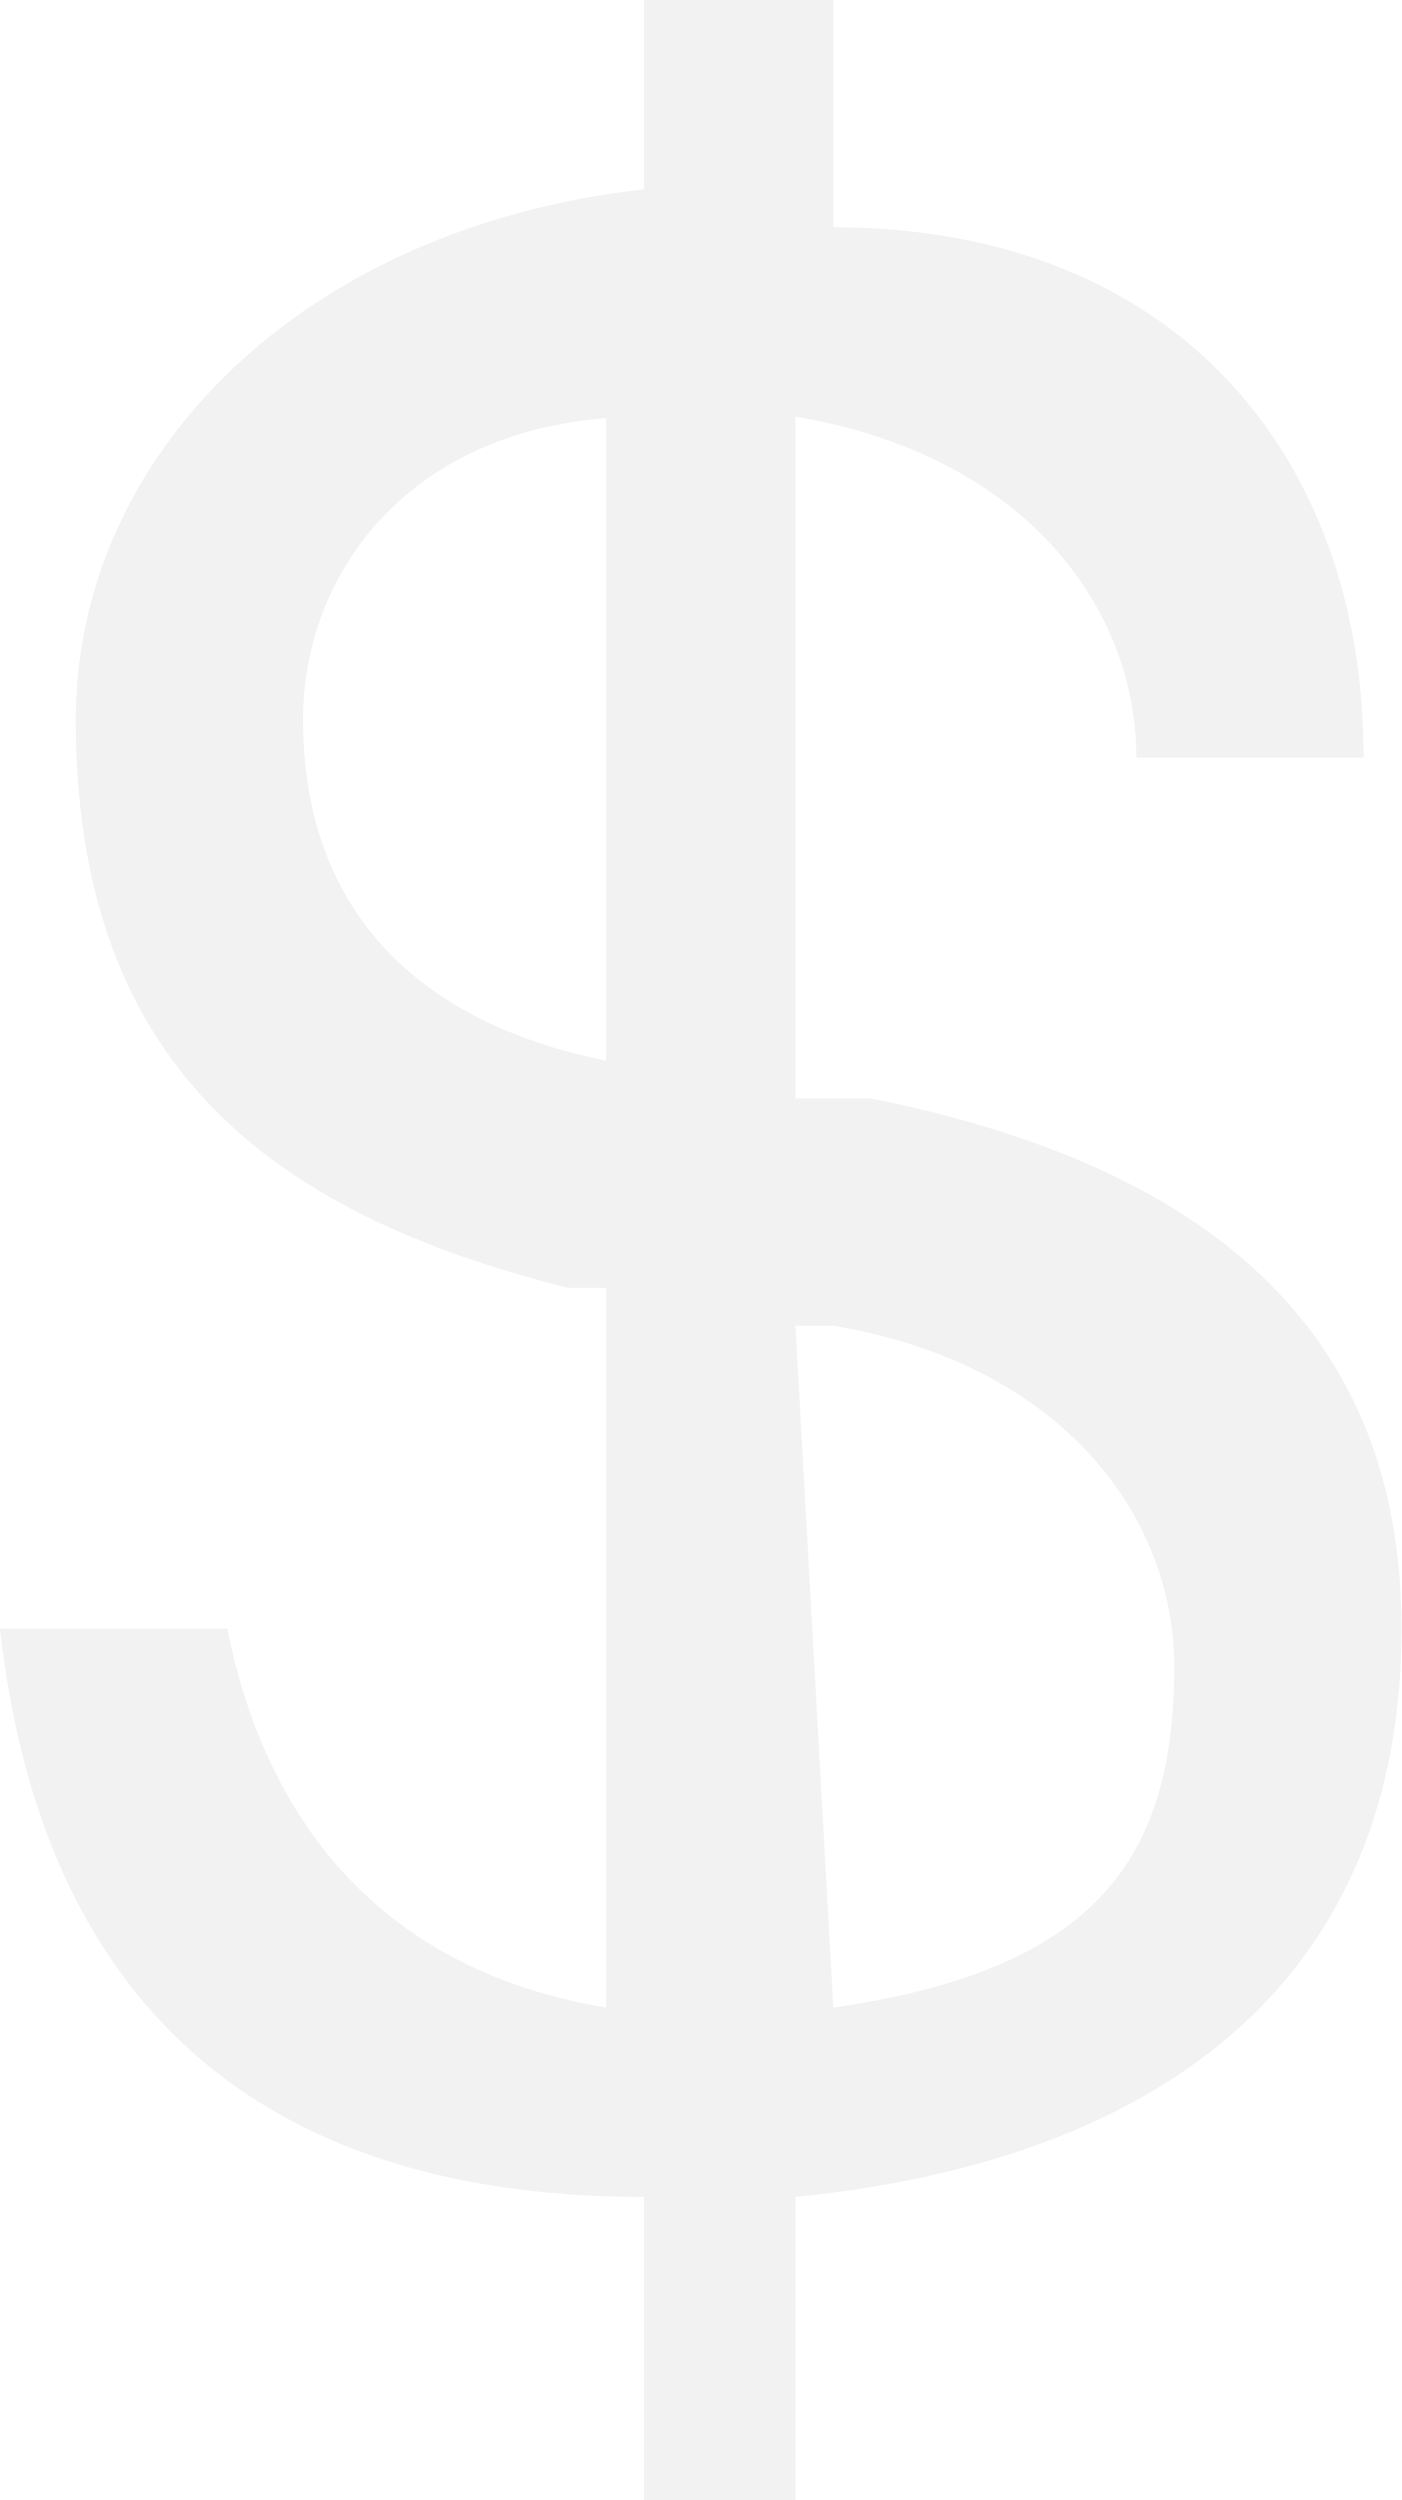
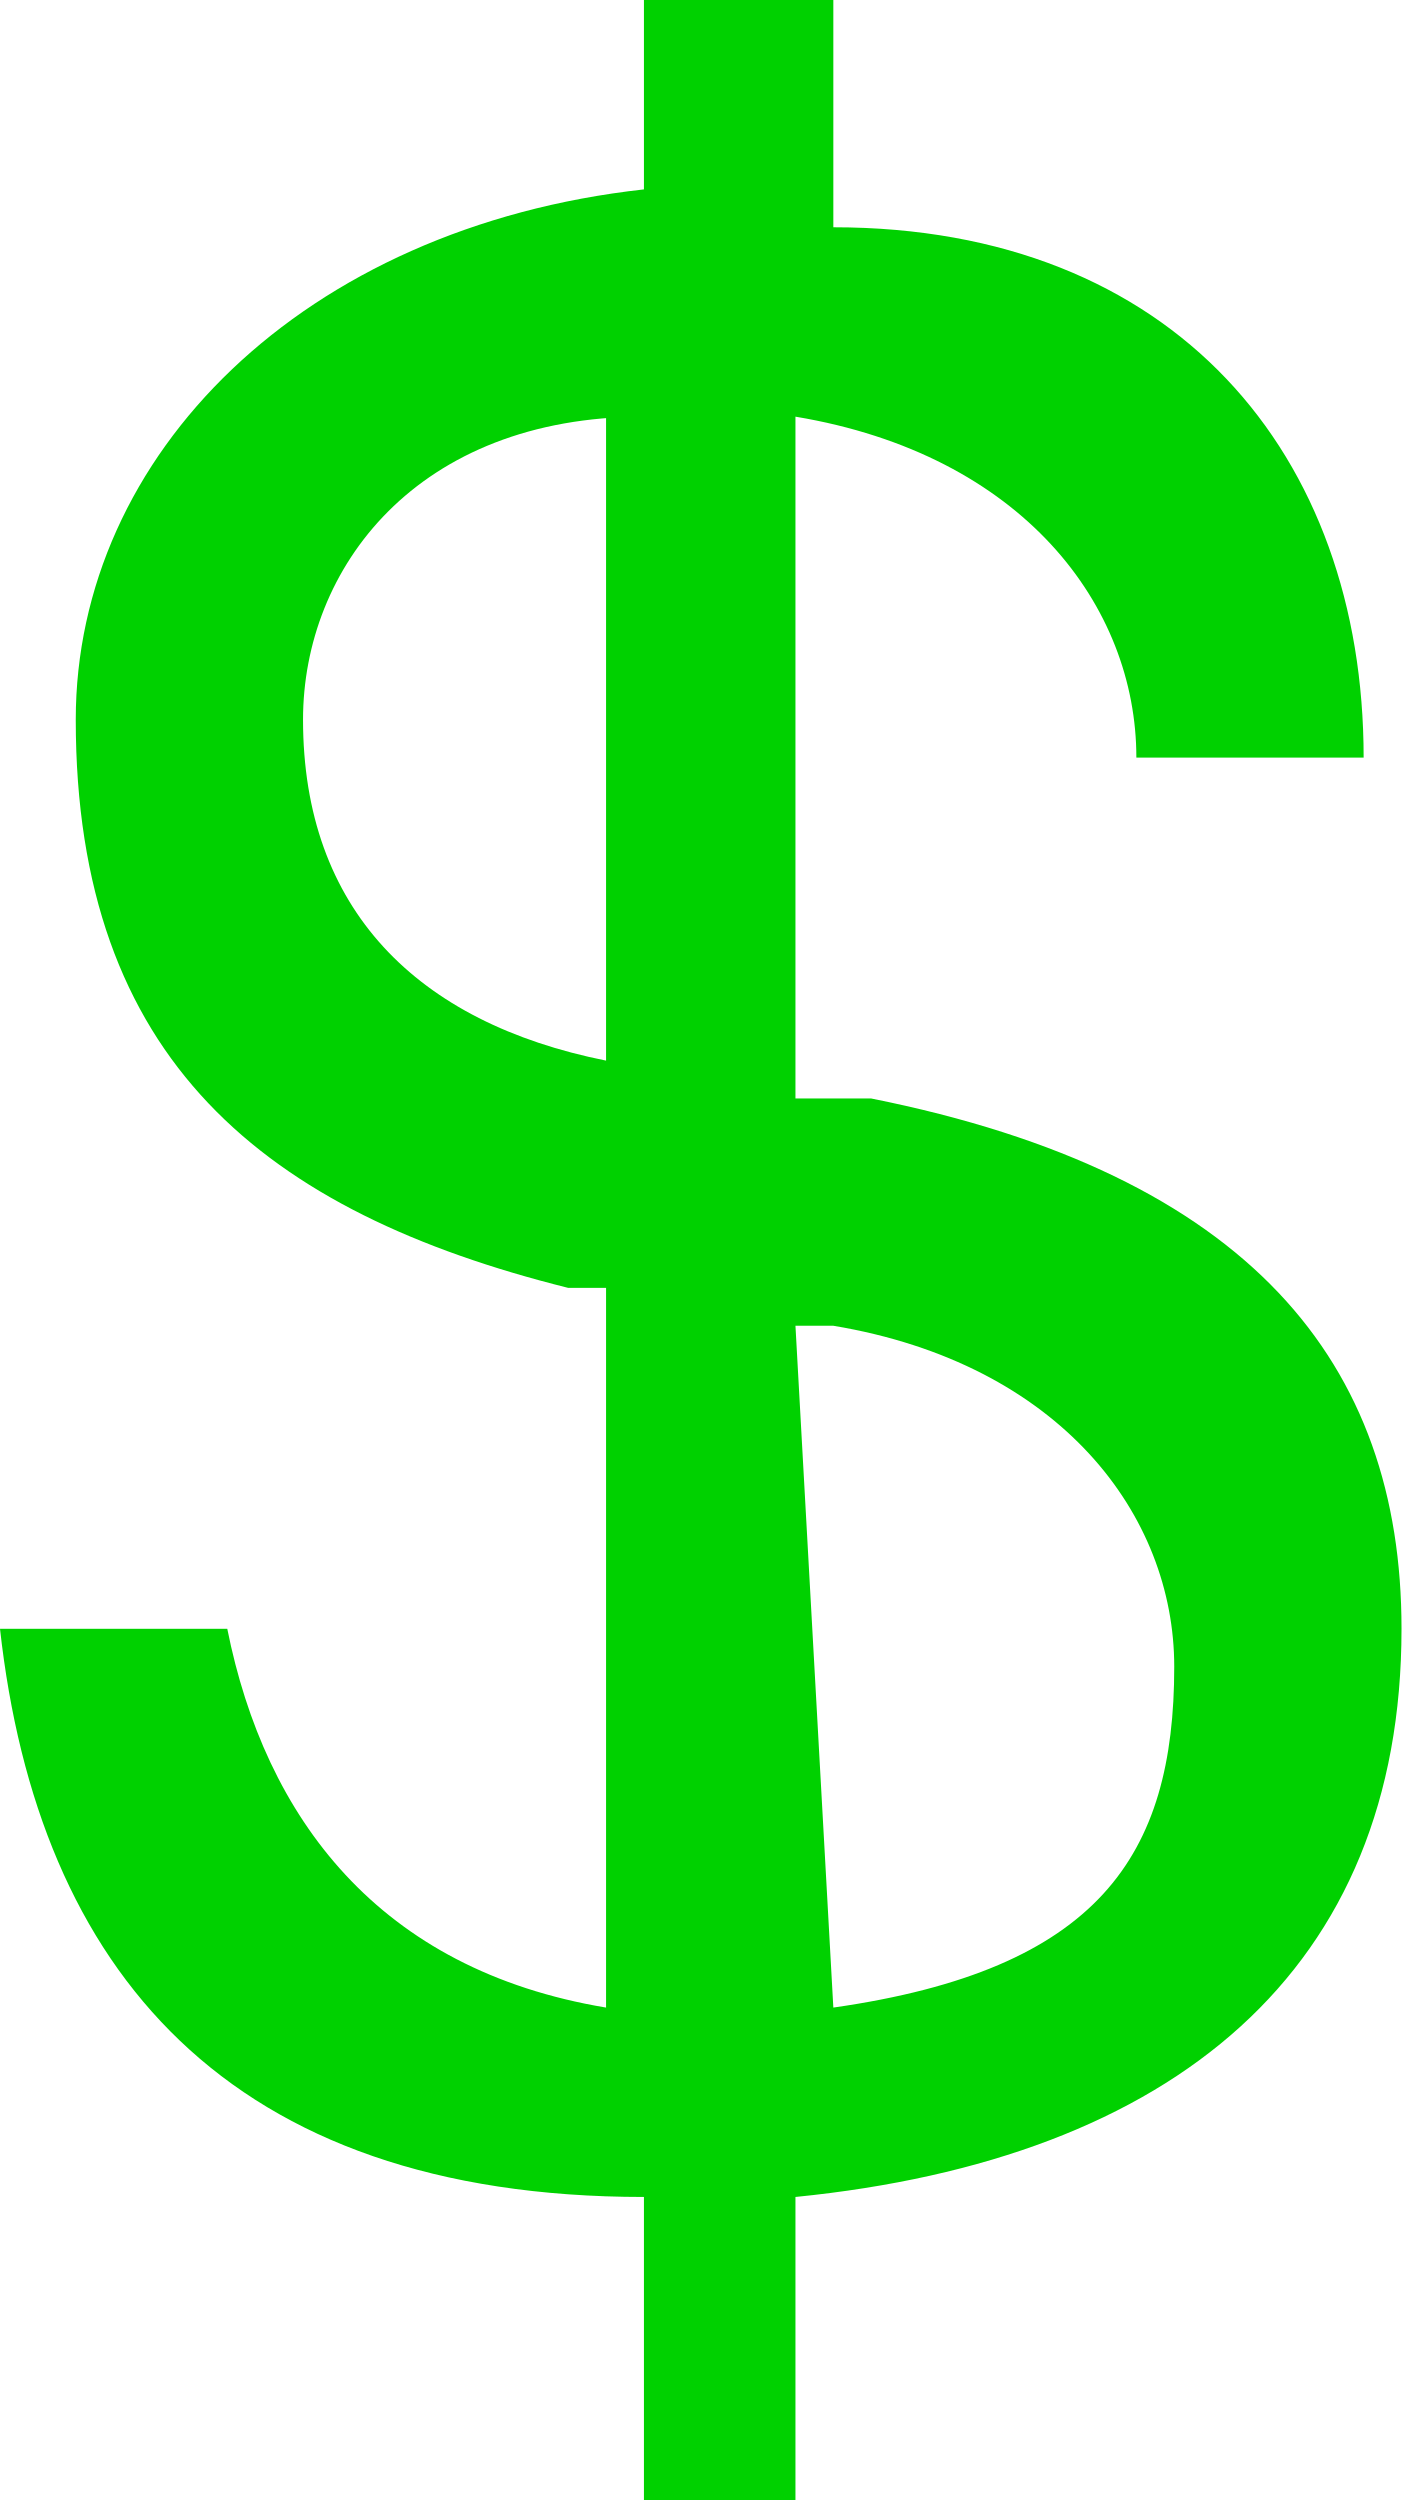
<svg xmlns="http://www.w3.org/2000/svg" version="1.1" x="0px" y="0px" viewBox="0 0 3.7 6.6" xml:space="preserve">
-   <path style="fill: #F2F2F2;" d="M1.7,6.6V5.8C0.6,5.8,0.1,5.2,0,4.3h0.6c0.1,0.5,0.4,0.9,1,1V3.4l-0.1,0C0.7,3.2,0.2,2.8,0.2,1.9             c0-0.7,0.6-1.3,1.5-1.4V0h0.5v0.6C3.1,0.6,3.6,1.2,3.6,2H3C3,1.6,2.7,1.2,2.1,1.1v1.8l0.2,0c1,0.2,1.4,0.7,1.4,1.4             c0,0.9-0.6,1.4-1.6,1.5v0.8H1.7z M1.7,1.1C1.1,1.1,0.8,1.5,0.8,1.9c0,0.5,0.3,0.8,0.8,0.9l0,0V1.1z M2.2,5.3             c0.7-0.1,0.9-0.4,0.9-0.9c0-0.4-0.3-0.8-0.9-0.9l-0.1,0L2.2,5.3L2.2,5.3z" />
+   <path style="fill: #00d100;" d="M1.7,6.6V5.8C0.6,5.8,0.1,5.2,0,4.3h0.6c0.1,0.5,0.4,0.9,1,1V3.4l-0.1,0C0.7,3.2,0.2,2.8,0.2,1.9             c0-0.7,0.6-1.3,1.5-1.4V0h0.5v0.6C3.1,0.6,3.6,1.2,3.6,2H3C3,1.6,2.7,1.2,2.1,1.1v1.8l0.2,0c1,0.2,1.4,0.7,1.4,1.4             c0,0.9-0.6,1.4-1.6,1.5v0.8H1.7z M1.7,1.1C1.1,1.1,0.8,1.5,0.8,1.9c0,0.5,0.3,0.8,0.8,0.9l0,0V1.1z M2.2,5.3             c0.7-0.1,0.9-0.4,0.9-0.9c0-0.4-0.3-0.8-0.9-0.9l-0.1,0L2.2,5.3L2.2,5.3z" />
</svg>
